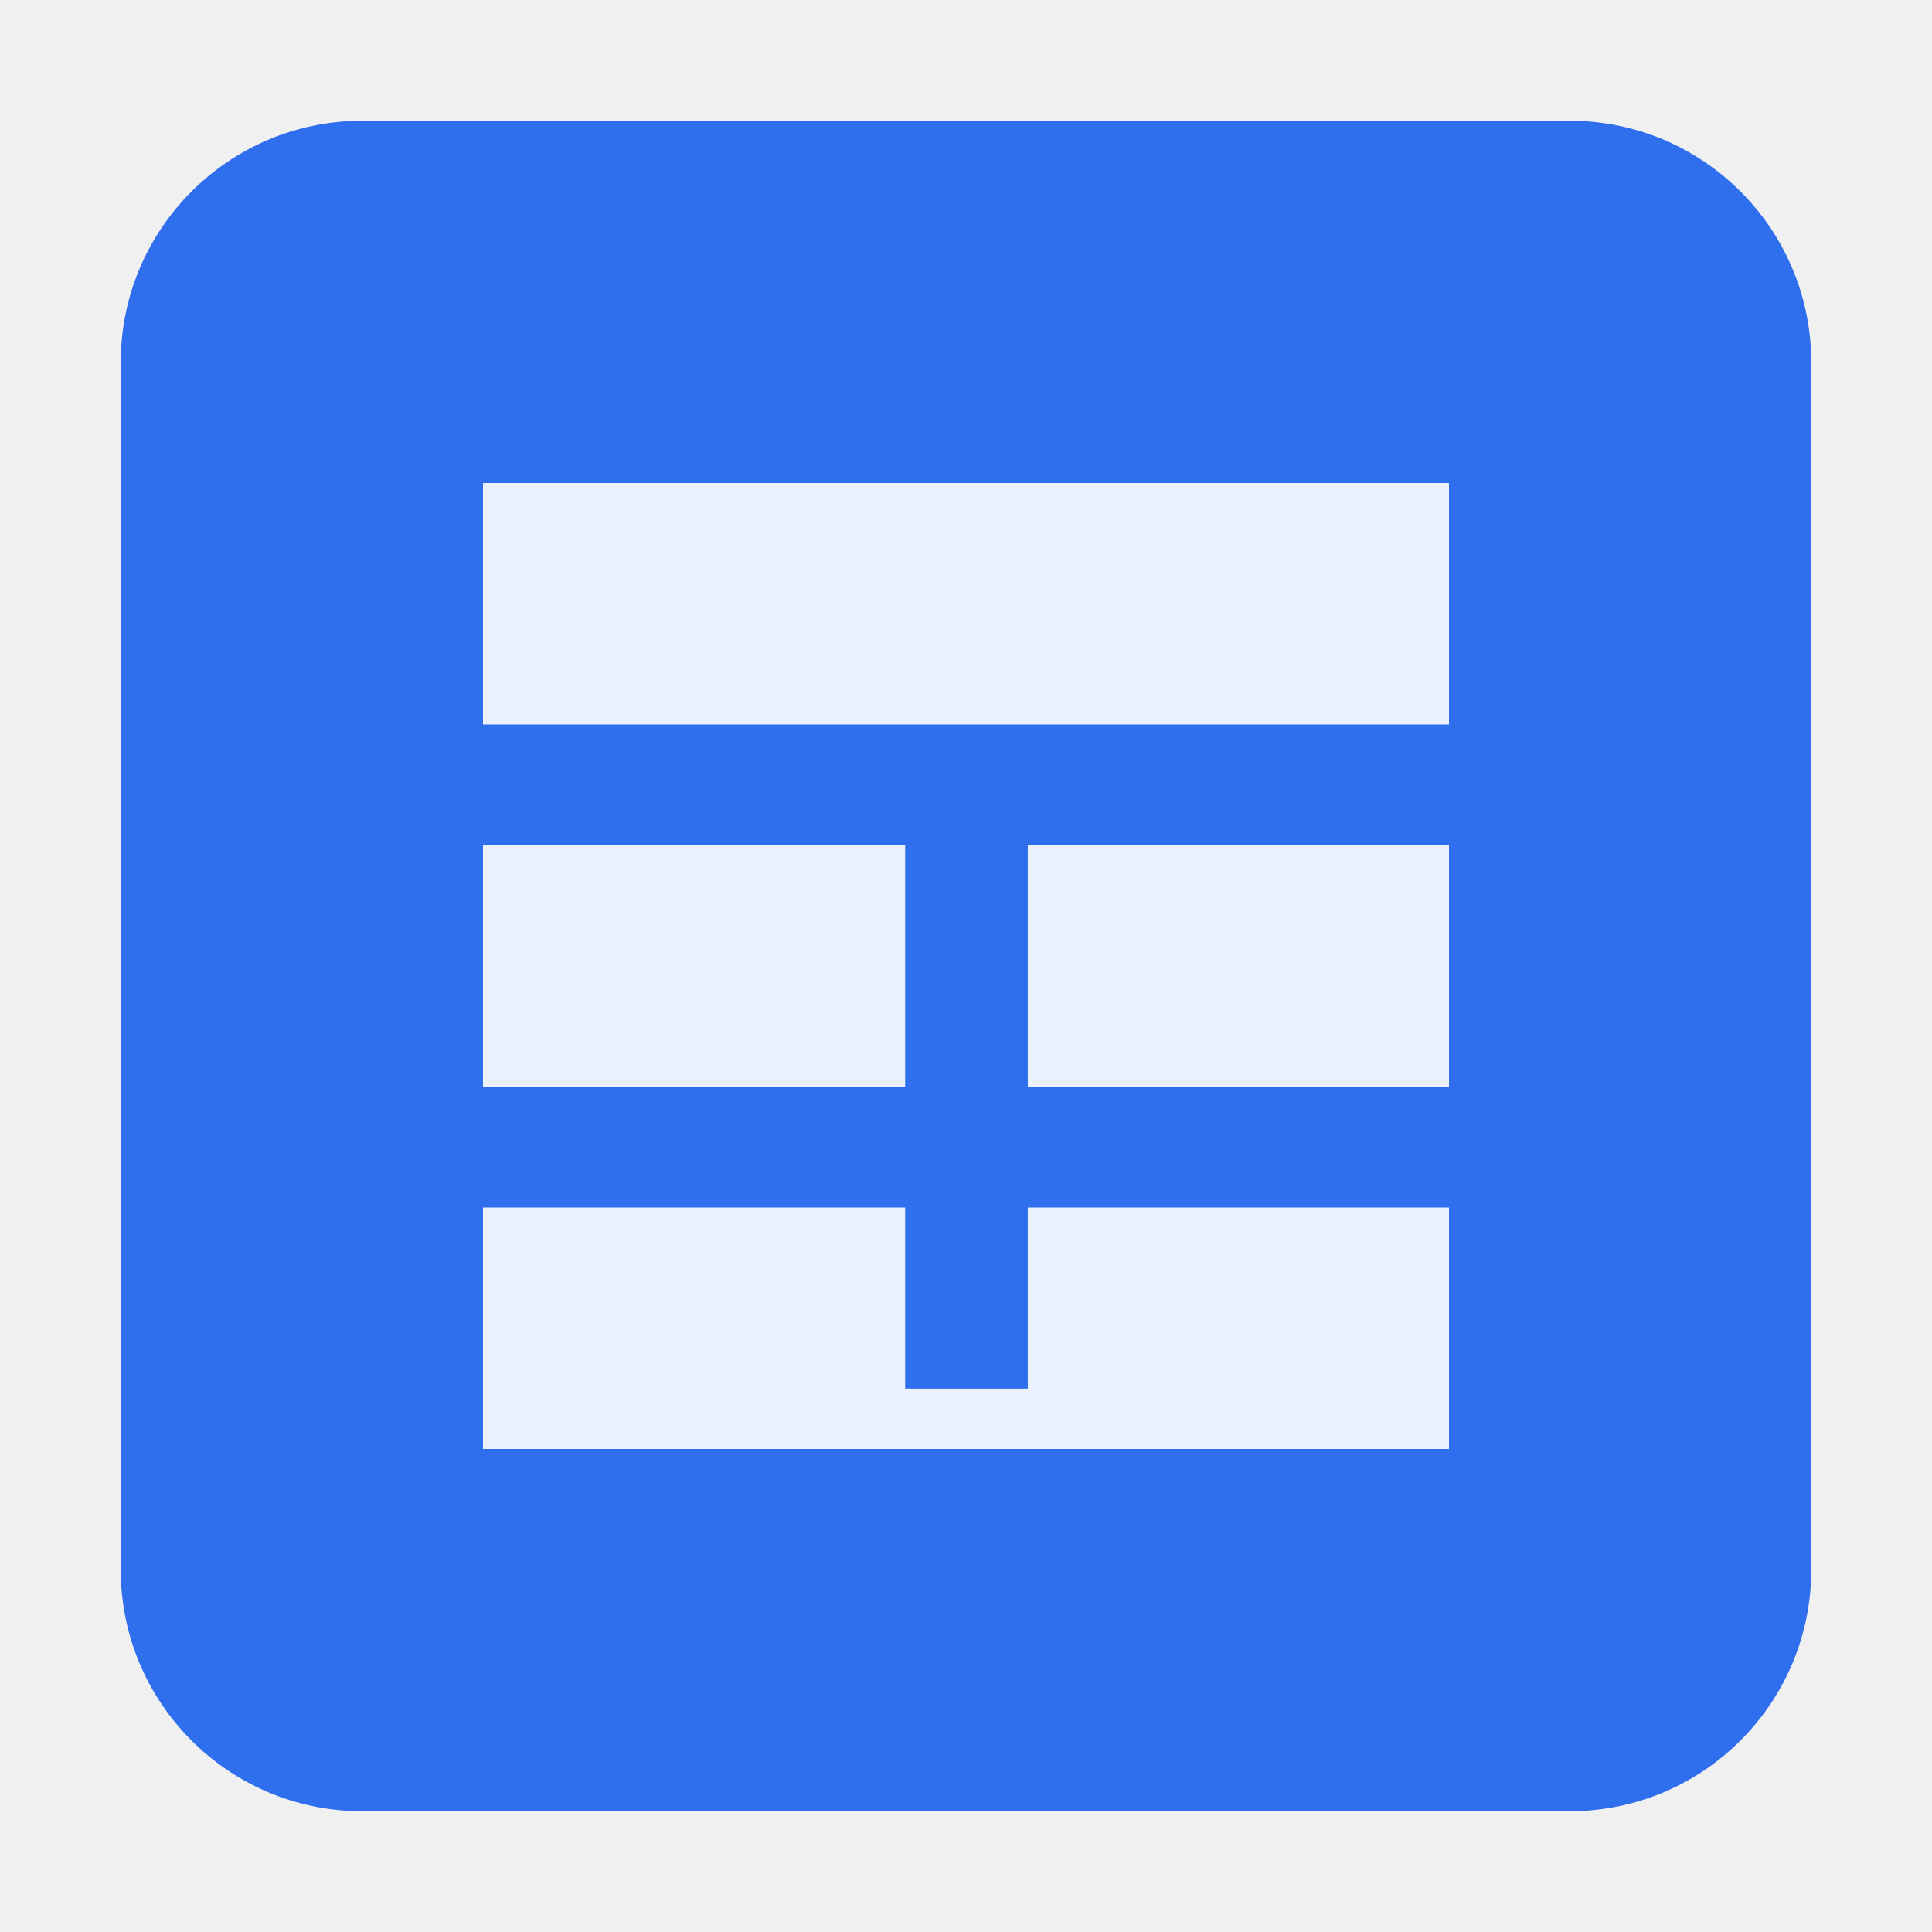
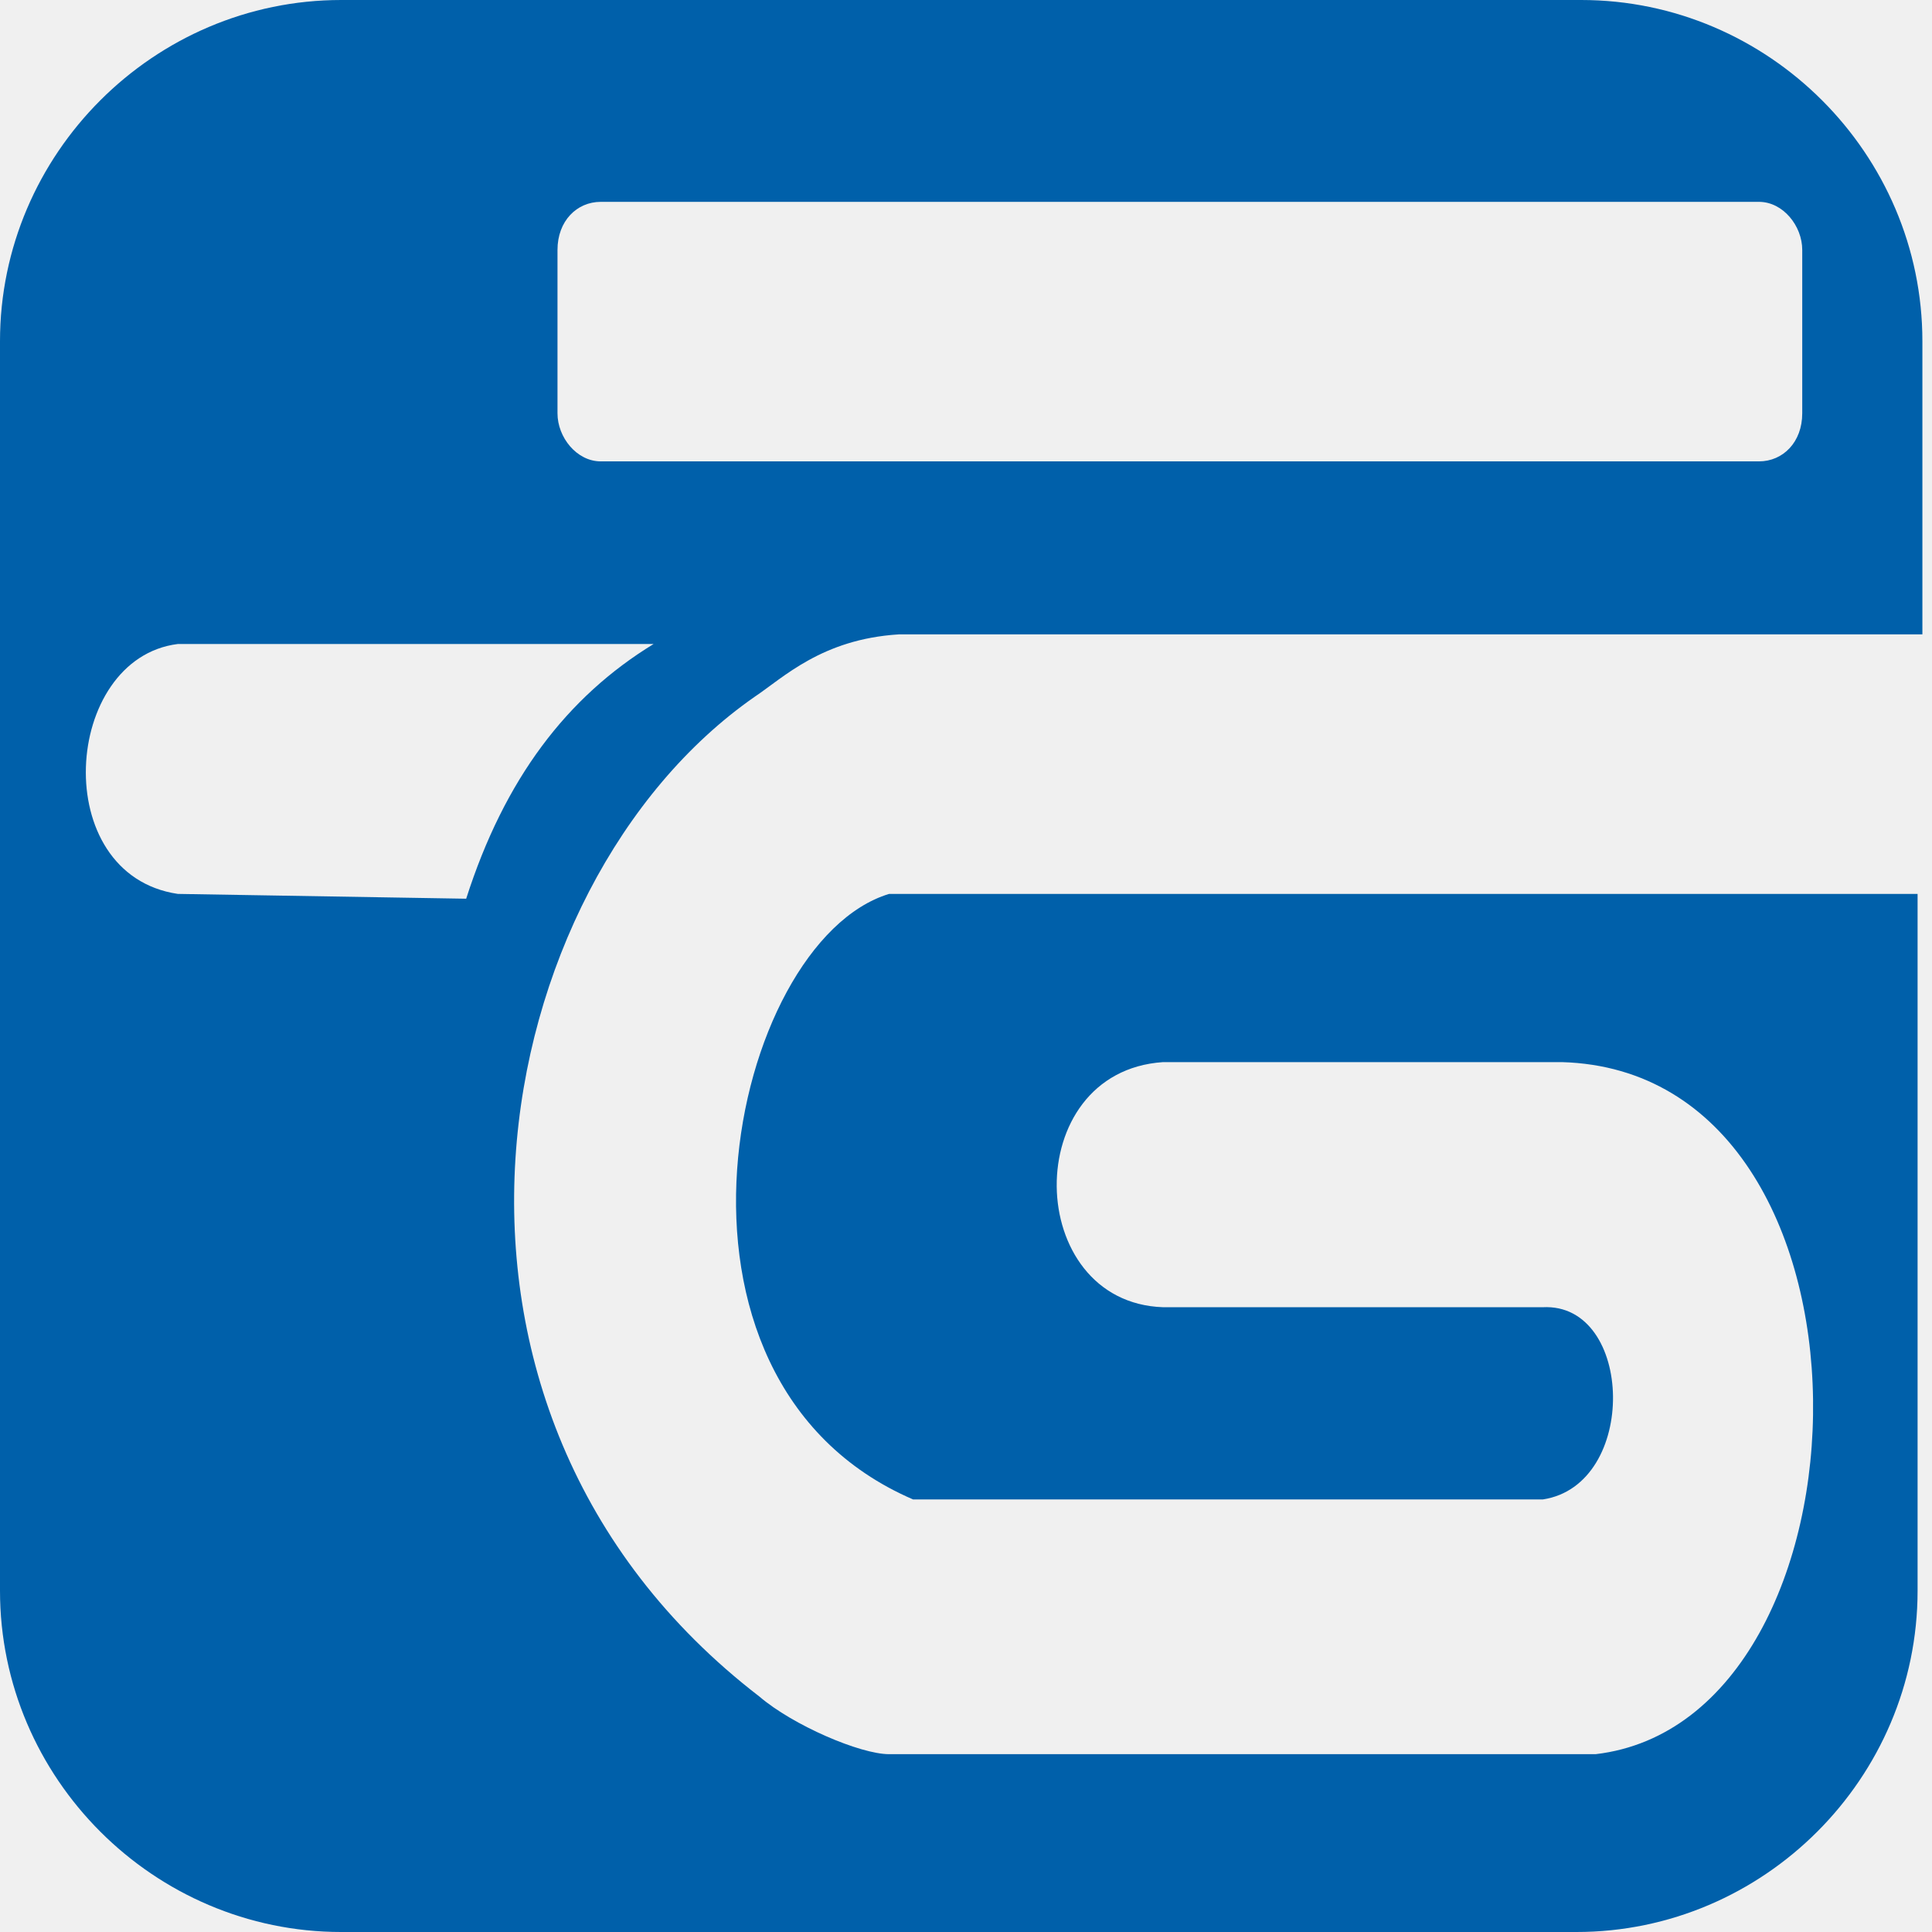
- <svg xmlns="http://www.w3.org/2000/svg" width="16" height="16" viewBox="0 0 16 16">
-   <rect x="1" y="1" width="14" height="14" rx="2" fill="#2F6FED" />
-   <path d="M4 4h8v2H4V4Zm0 3h8v2H4V7Zm0 3h8v2H4v-2Z" fill="#FFFFFF" opacity=".9" />
-   <text x="8" y="11.5" text-anchor="middle" font-family="Arial, sans-serif" font-size="7" font-weight="700" fill="#2F6FED">I</text>
+ <svg xmlns="http://www.w3.org/2000/svg" t="1783190575914" class="icon" viewBox="0 0 1024 1024" version="1.1" p-id="10170" width="16" height="16">
+   <path d="M471.244 473.791c-84.06 25.473-135.005 257.274 12.736 320.955h333.692c50.945-7.642 48.398-104.438 0-101.891h-201.234c-73.871-2.547-76.418-124.816 0-129.91h211.423c178.308 5.095 170.667 348.975 17.831 366.806H471.244c-15.284 0-50.945-15.284-68.776-30.567-198.687-152.836-145.194-430.488-2.547-529.831 15.284-10.189 35.662-30.567 76.418-33.114H1018.905V180.856c0-99.343-81.512-180.856-180.856-180.856H180.856C81.512 0 0 81.512 0 180.856v662.289c0 99.343 81.512 180.856 180.856 180.856h654.647c99.343 0 180.856-81.512 180.856-180.856V473.791H471.244zM295.483 132.458c0-15.284 10.189-25.473 22.925-25.473h613.891c12.736 0 22.925 12.736 22.925 25.473v86.607c0 15.284-10.189 25.473-22.925 25.473H318.408c-12.736 0-22.925-12.736-22.925-25.473V132.458zM94.249 473.791c-68.776-10.189-61.134-124.816 0-132.458h252.179c-45.851 28.02-78.965 71.323-99.343 135.005l-152.836-2.547z" fill="#0060AA" p-id="10171" />
</svg>
